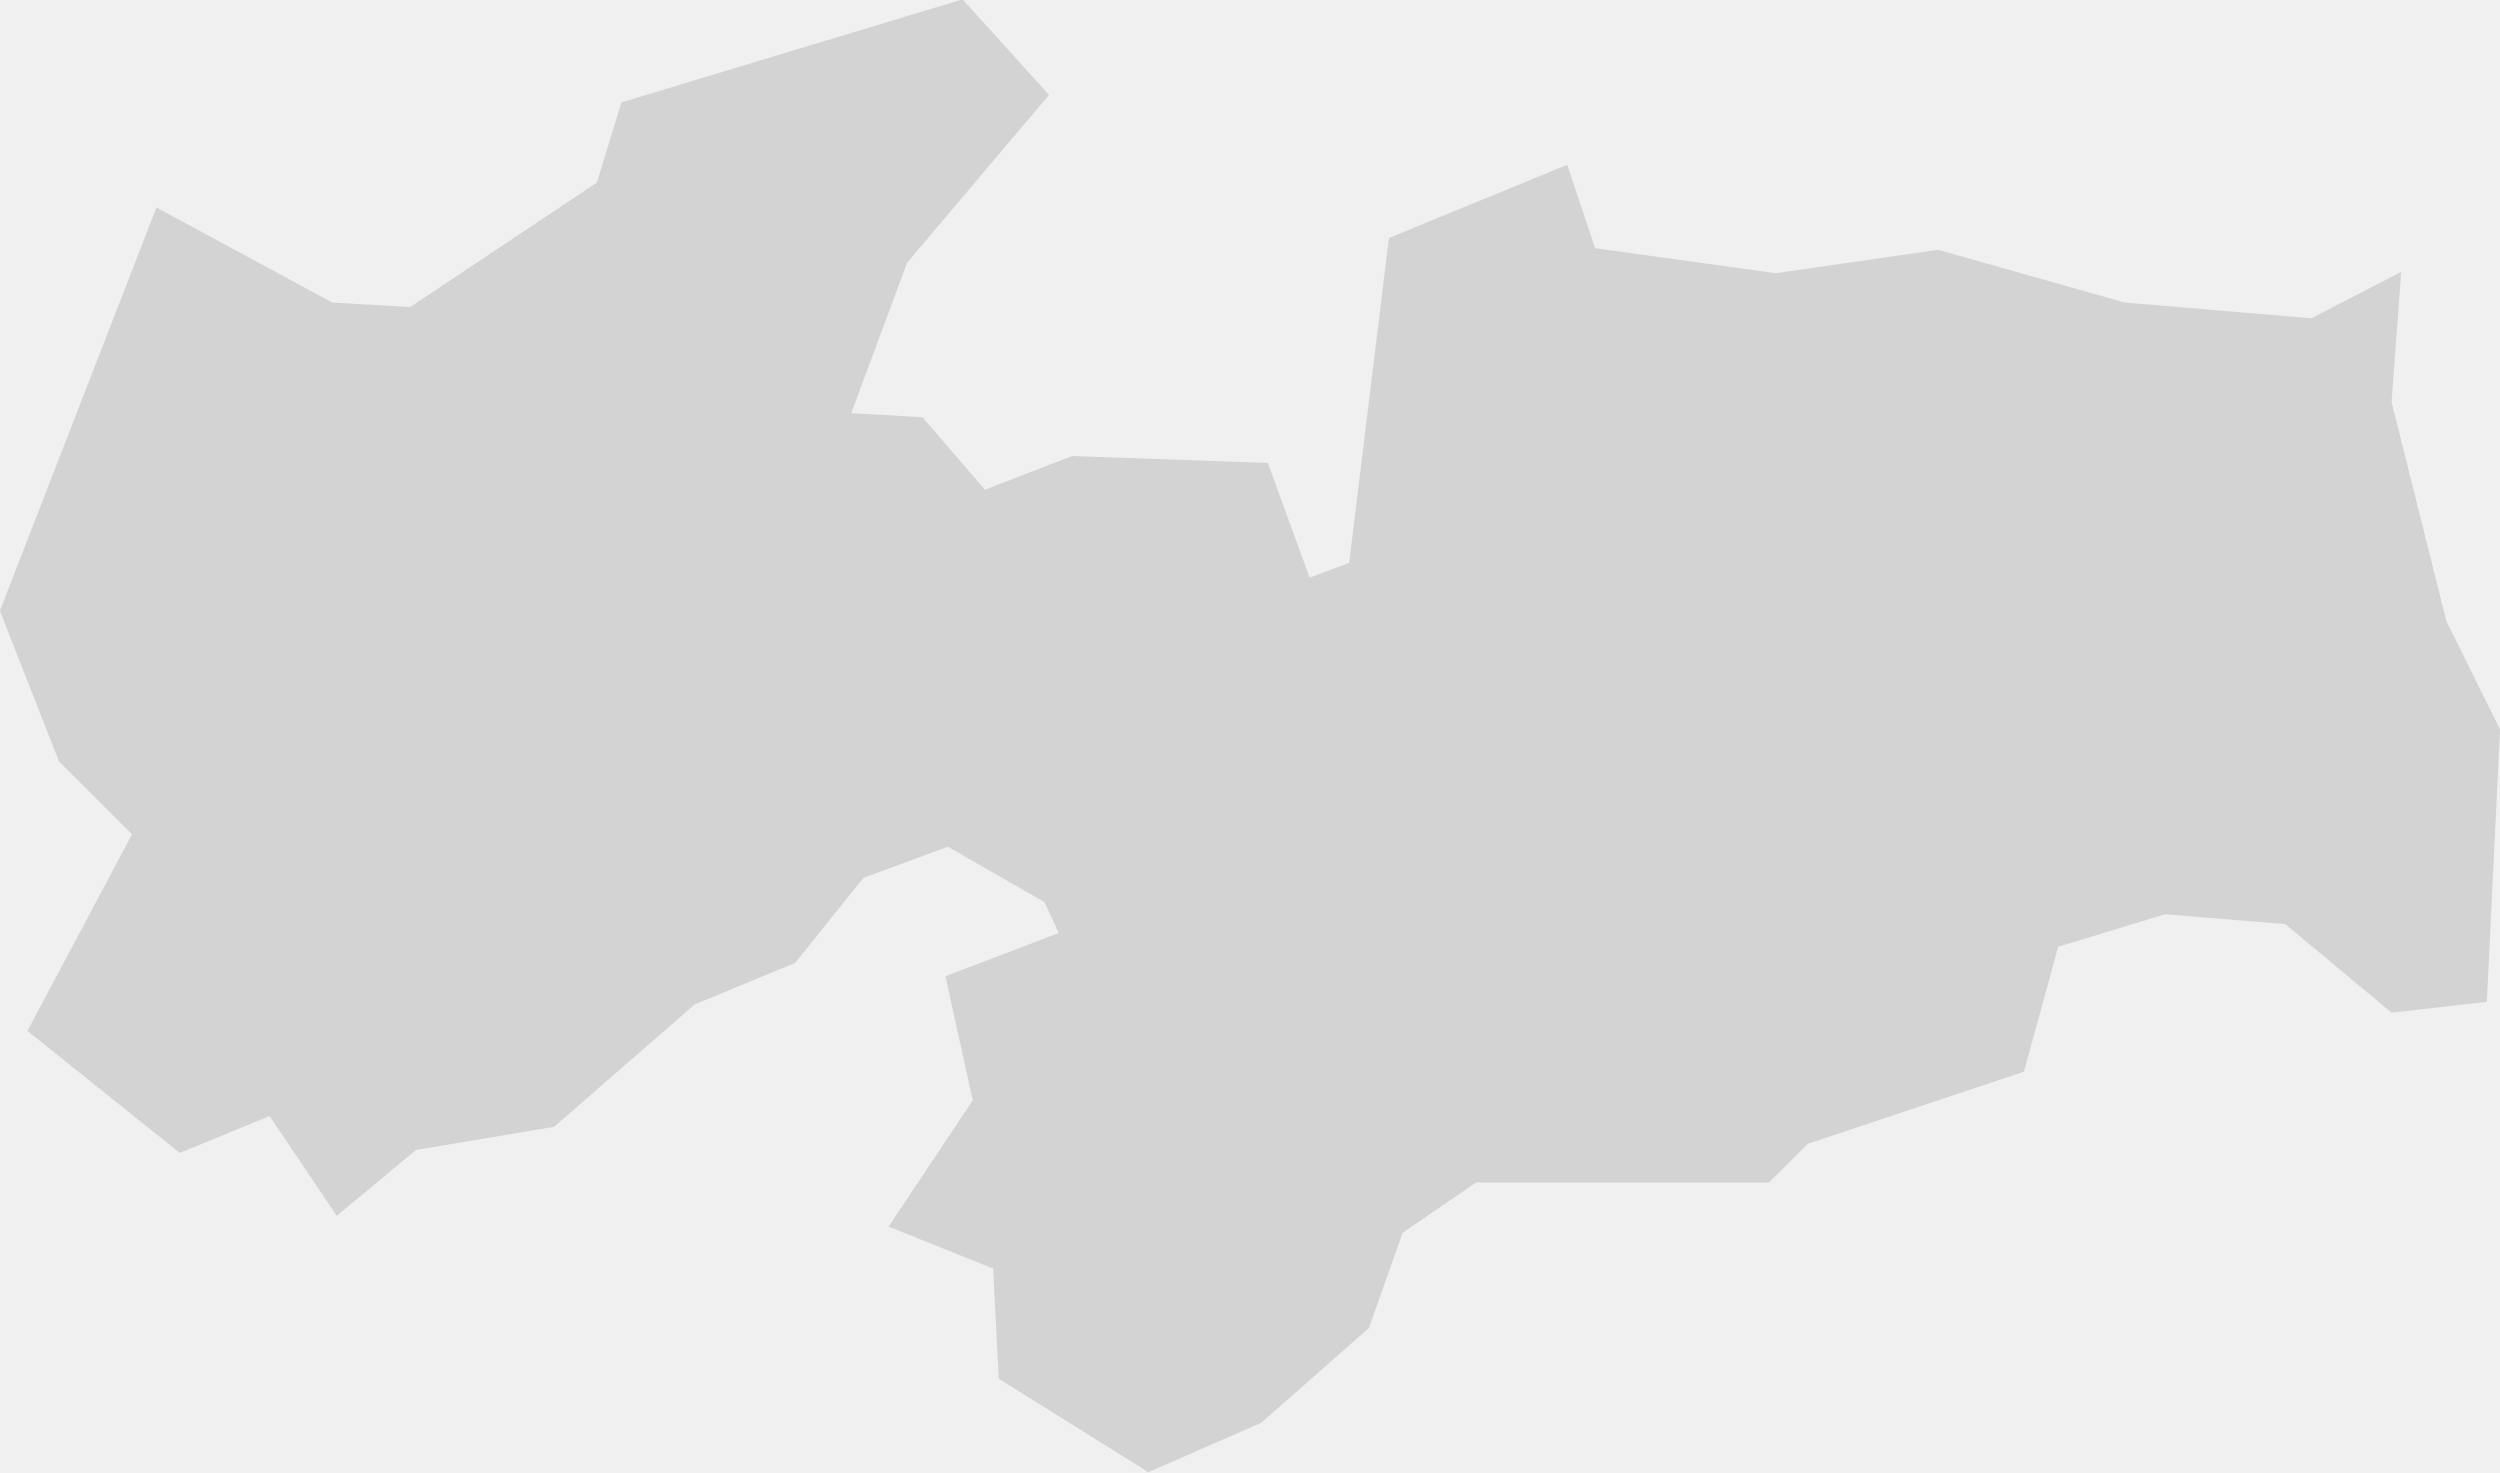
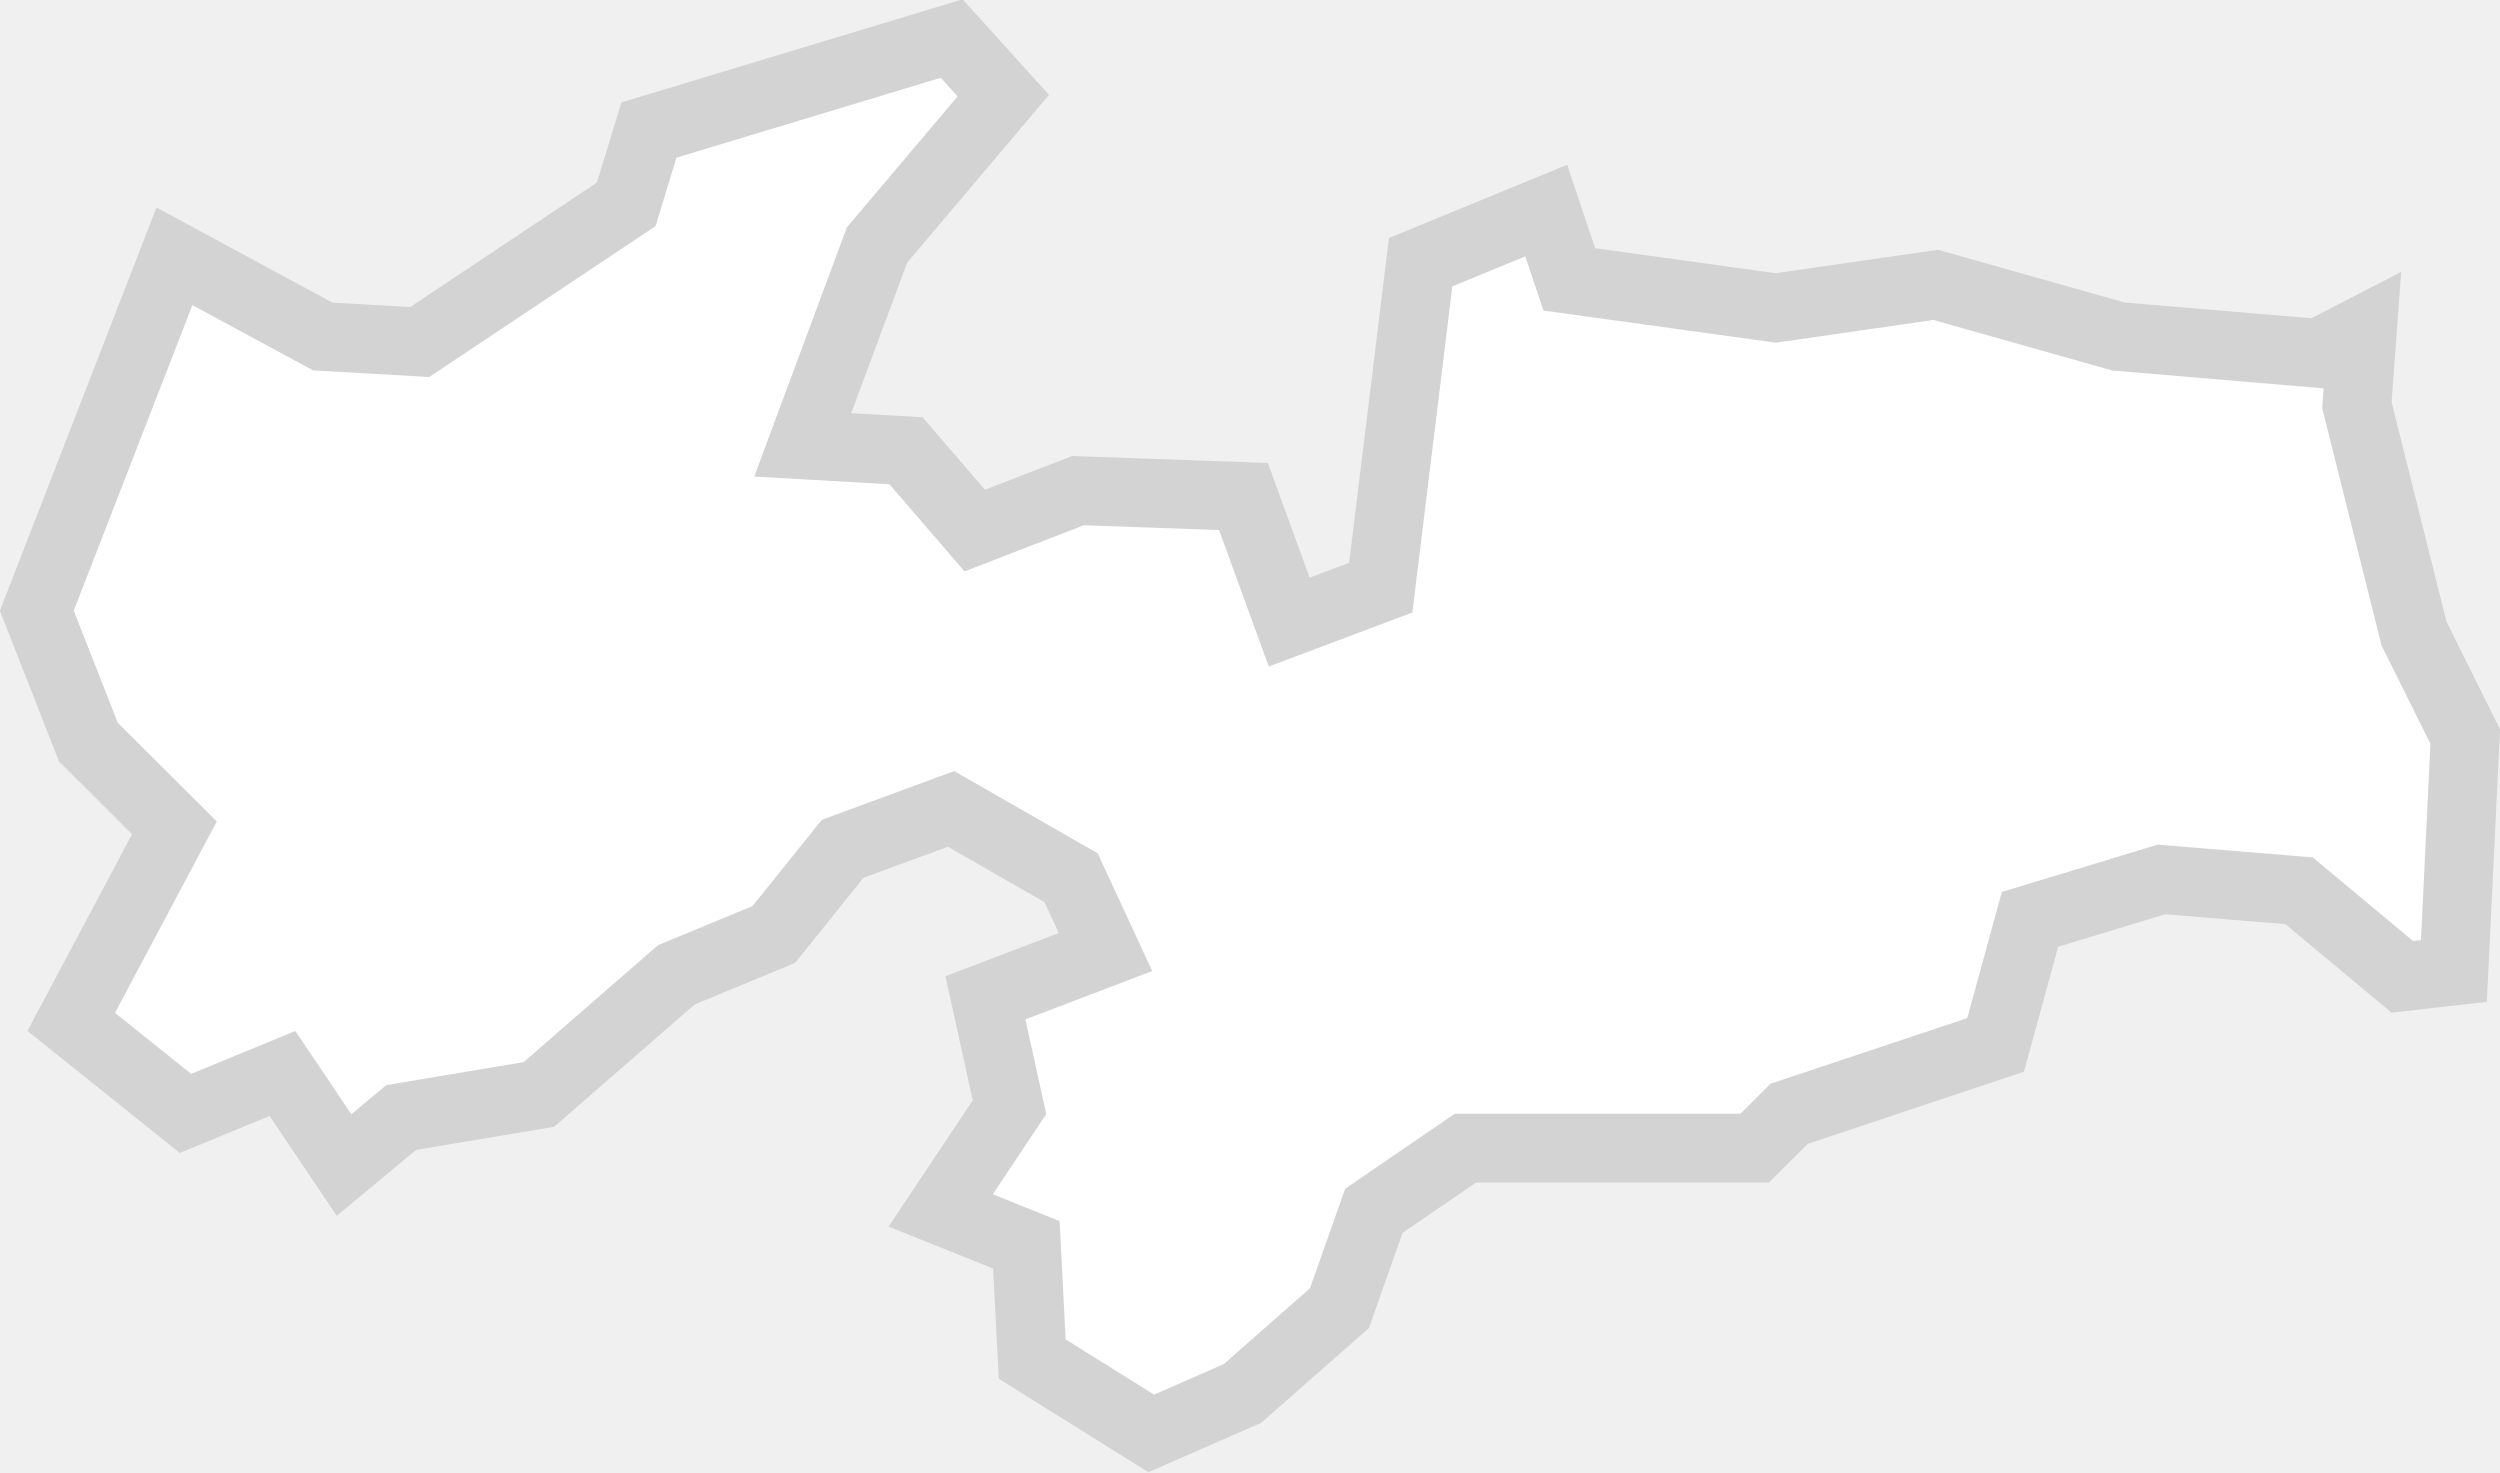
<svg xmlns="http://www.w3.org/2000/svg" viewBox="0 0 72.66 42.79">
  <defs>
-     <style>.cls-1{fill:#d3d3d3;stroke:#d3d3d3;stroke-miterlimit:10;stroke-width:2px;}</style>
+     <style>.cls-1{fill:#fff;stroke:#d3d3d3;stroke-miterlimit:10;stroke-width:2px;}</style>
  </defs>
  <g id="Camada_2" data-name="Camada 2">
    <g id="_3D" data-name="3D">
      <path id="PB" class="cls-1" d="M68.66,9.61l-.16,2.16,1.66,6.64,1.49,3-.33,6.81-1.5.17-3-2.5-4-.33L59,26.72l-1,3.65-6,2-1,1H42.59l-2.66,1.82-1,2.83L36.11,40.5l-2.65,1.16L30,39.5l-.17-3.32-2.49-1,2-3L28.64,29l3.49-1.33-1-2.16-3.49-2-3.15,1.16-2,2.49-2.83,1.17-4,3.48-4,.67L10,33.86,8.21,31.2,5.39,32.36,2.07,29.7l3-5.64L2.57,21.57l-1.5-3.82,4-10.3L9.38,9.78l2.82.16,6-4,.66-2.16,8.8-2.66,1.5,1.66L25.49,7.12l-2.16,5.81,3,.17,2,2.32,3-1.16,4.81.17,1.33,3.65,2.66-1,1.16-9.46,3.65-1.5.67,2,6,.83,4.65-.67,5.31,1.5,5.81.49Z" />
    </g>
  </g>
</svg>
